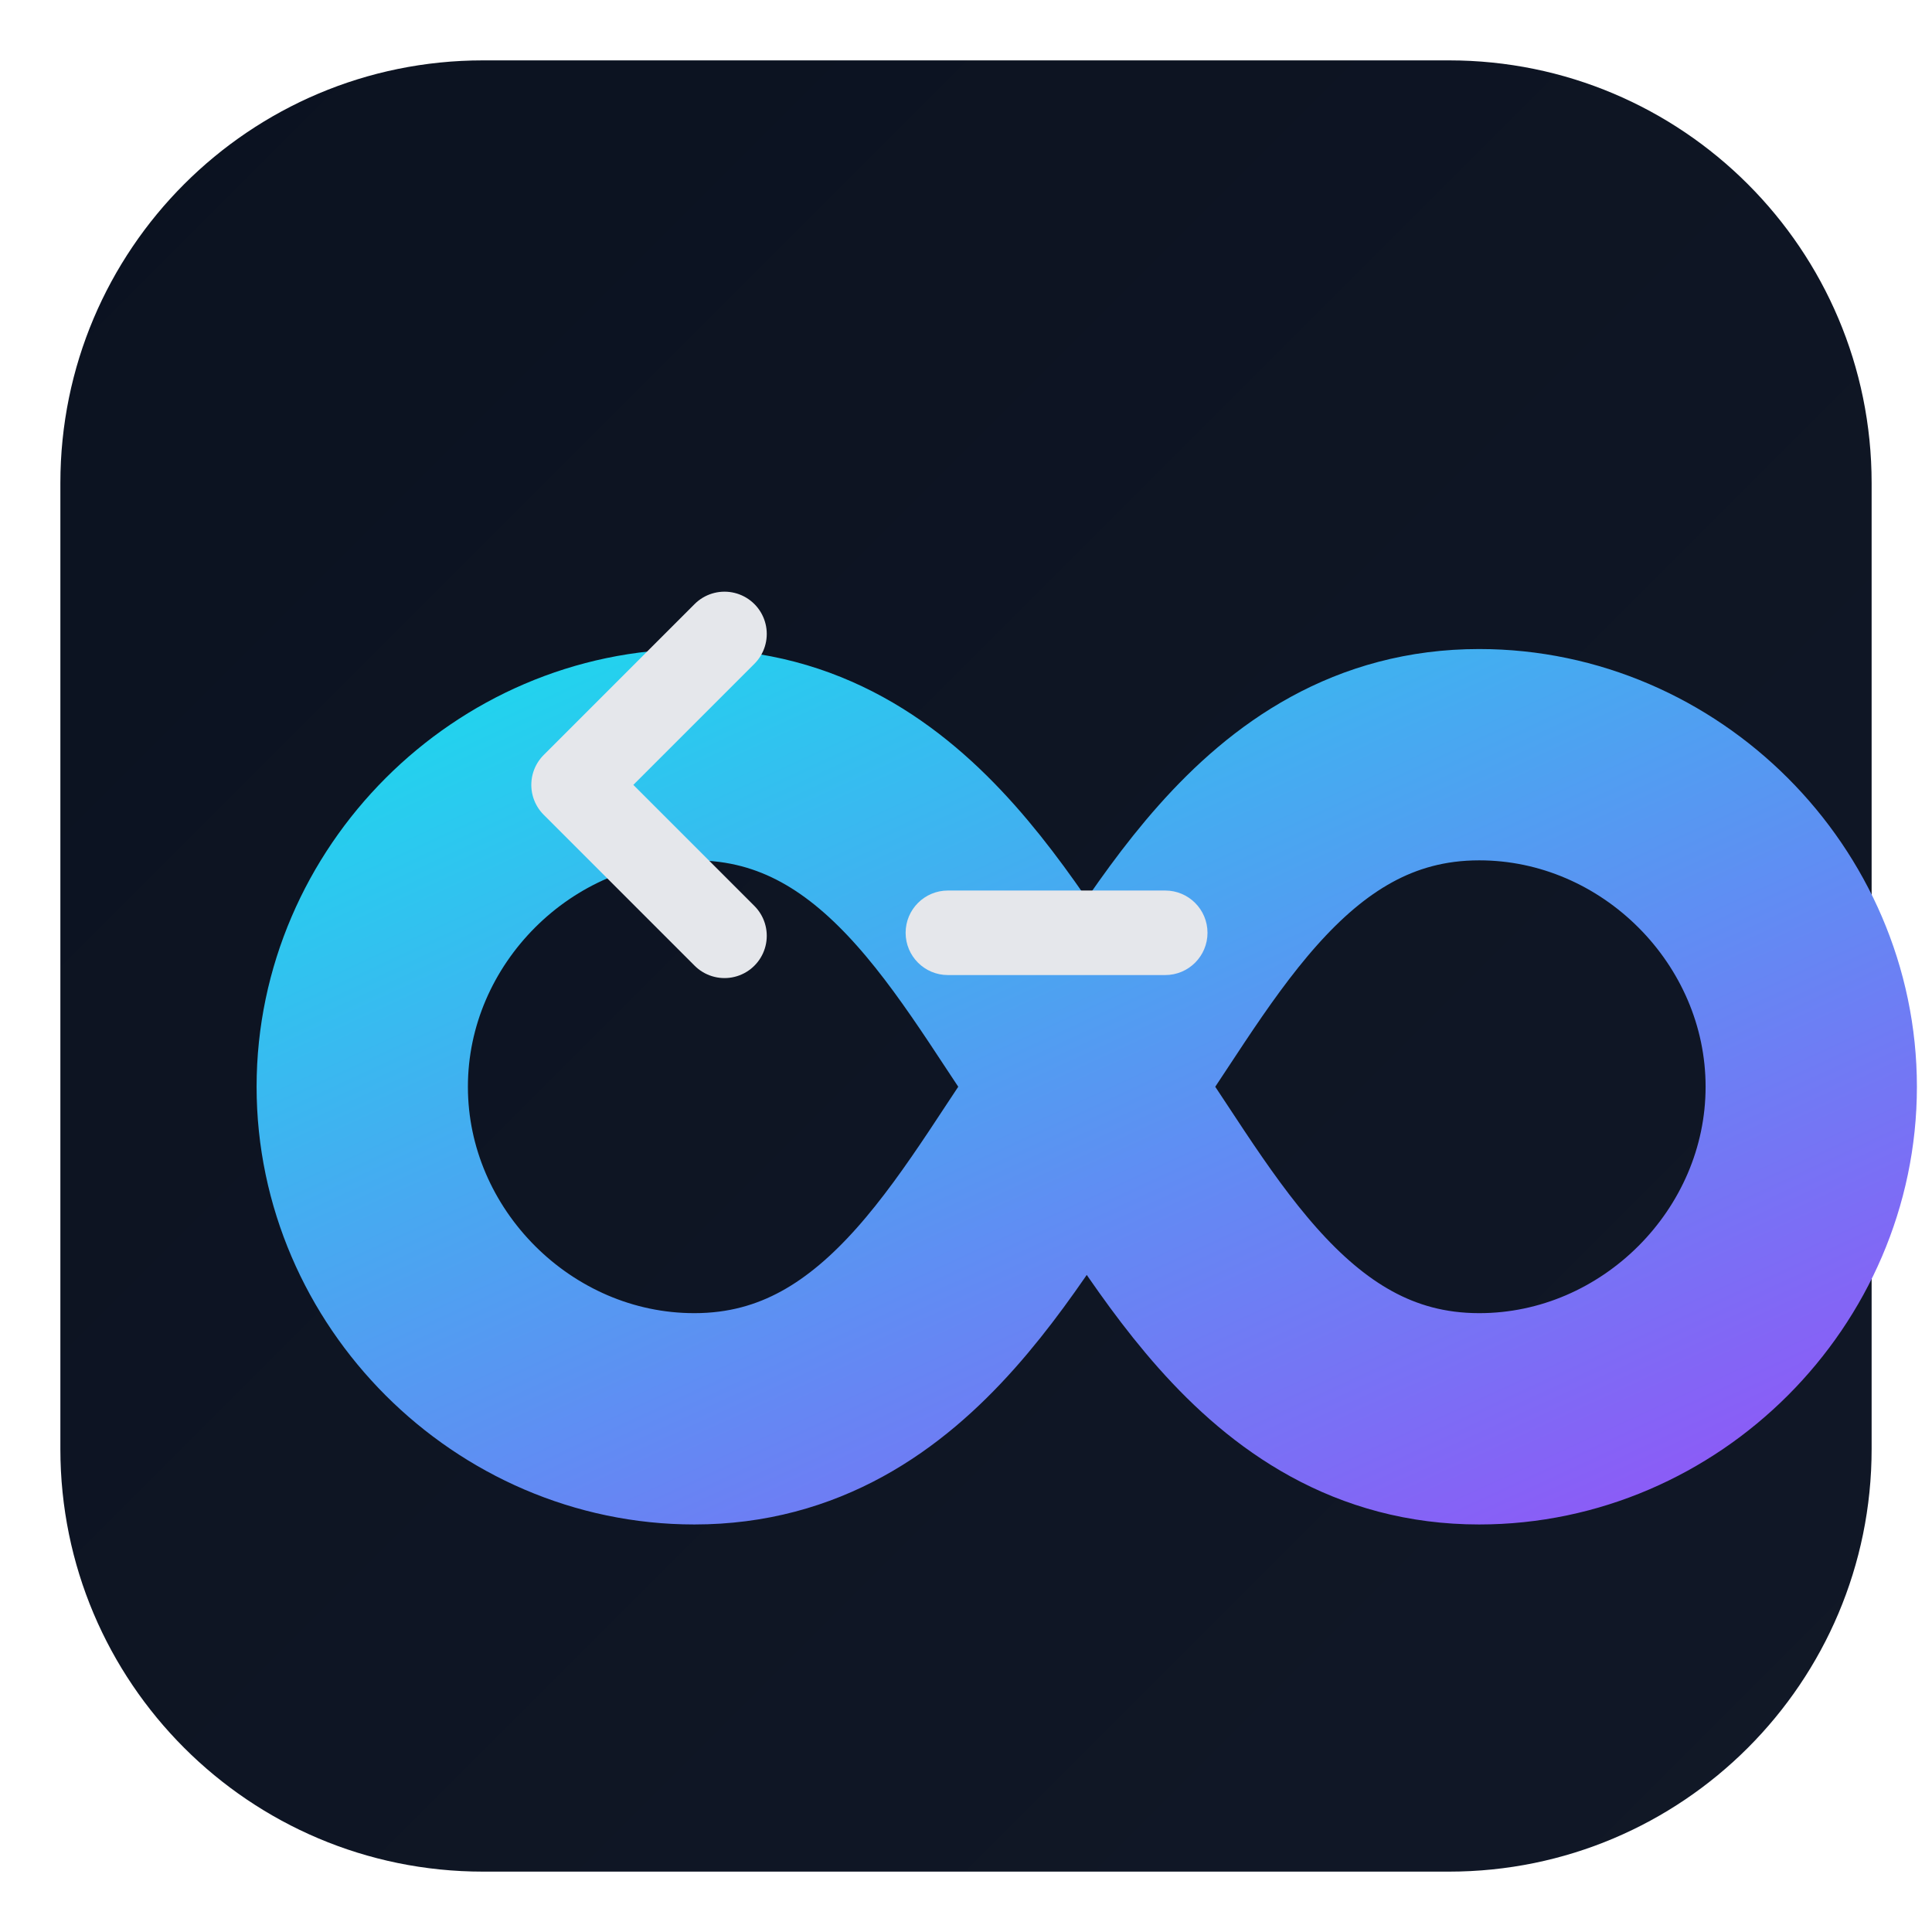
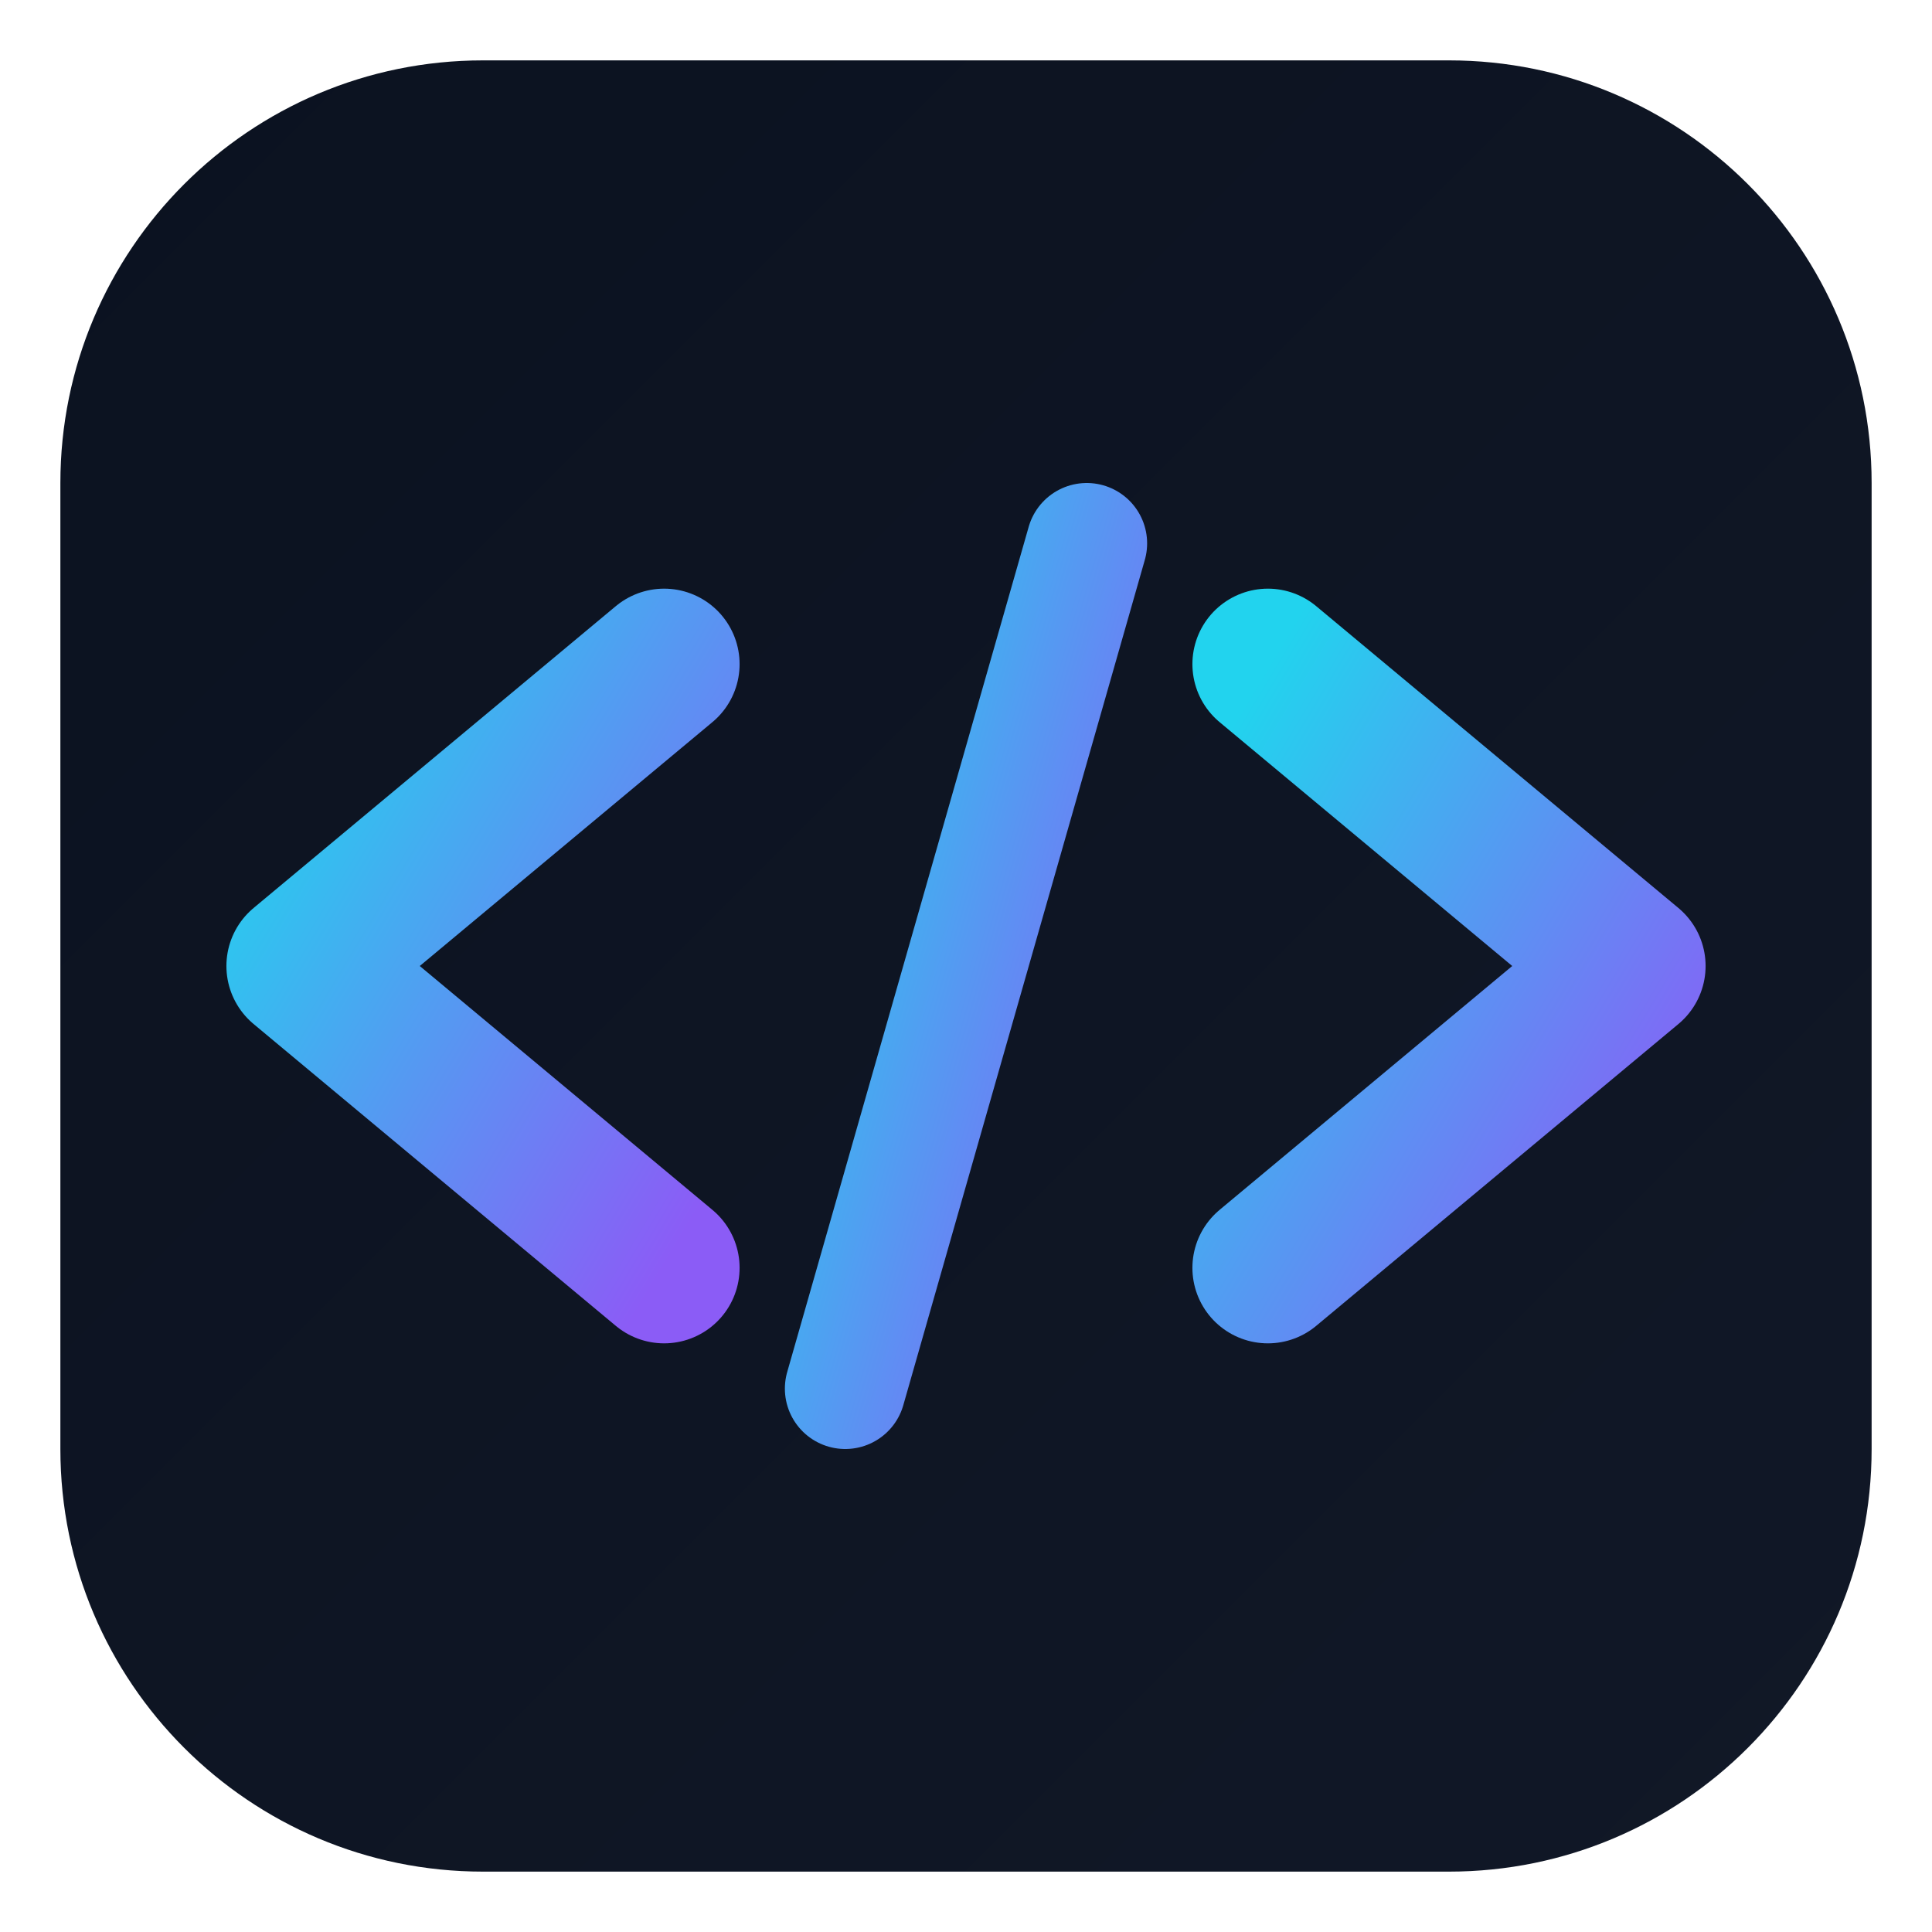
<svg xmlns="http://www.w3.org/2000/svg" viewBox="0 0 64 64" role="img" aria-label="DevOps favicon">
  <defs>
    <linearGradient id="bg" x1="0" y1="0" x2="1" y2="1">
      <stop offset="0%" stop-color="#0b1220" />
      <stop offset="100%" stop-color="#111827" />
    </linearGradient>
-     <linearGradient id="loop" x1="0" y1="0" x2="1" y2="1">
+     <linearGradient id="code" x1="0" y1="0" x2="1" y2="1">
      <stop offset="0%" stop-color="#22d3ee" />
      <stop offset="100%" stop-color="#8b5cf6" />
    </linearGradient>
  </defs>
  <rect x="2" y="2" width="60" height="60" rx="14" fill="url(#bg)" />
-   <path d="M12 36c0-6 5-11 11-11 7 0 10 7 13 11 3 4 6 11 13 11 6 0 11-5 11-11s-5-11-11-11c-7 0-10 7-13 11-3 4-6 11-13 11-6 0-11-5-11-11z" fill="none" stroke="url(#loop)" stroke-width="7" stroke-linecap="round" stroke-linejoin="round" />
-   <path d="M24 21l-5 5 5 5" fill="none" stroke="#e5e7eb" stroke-width="2.8" stroke-linecap="round" stroke-linejoin="round" />
-   <rect x="30" y="29.5" width="10" height="2.8" rx="1.4" fill="#e5e7eb" />
+   <path d="M22 22L10 32L22 42" fill="none" stroke="url(#code)" stroke-width="5" stroke-linecap="round" stroke-linejoin="round" />
+   <path d="M42 22L54 32L42 42" fill="none" stroke="url(#code)" stroke-width="5" stroke-linecap="round" stroke-linejoin="round" />
+   <path d="M36 18L28 46" fill="none" stroke="url(#code)" stroke-width="4" stroke-linecap="round" />
</svg>
